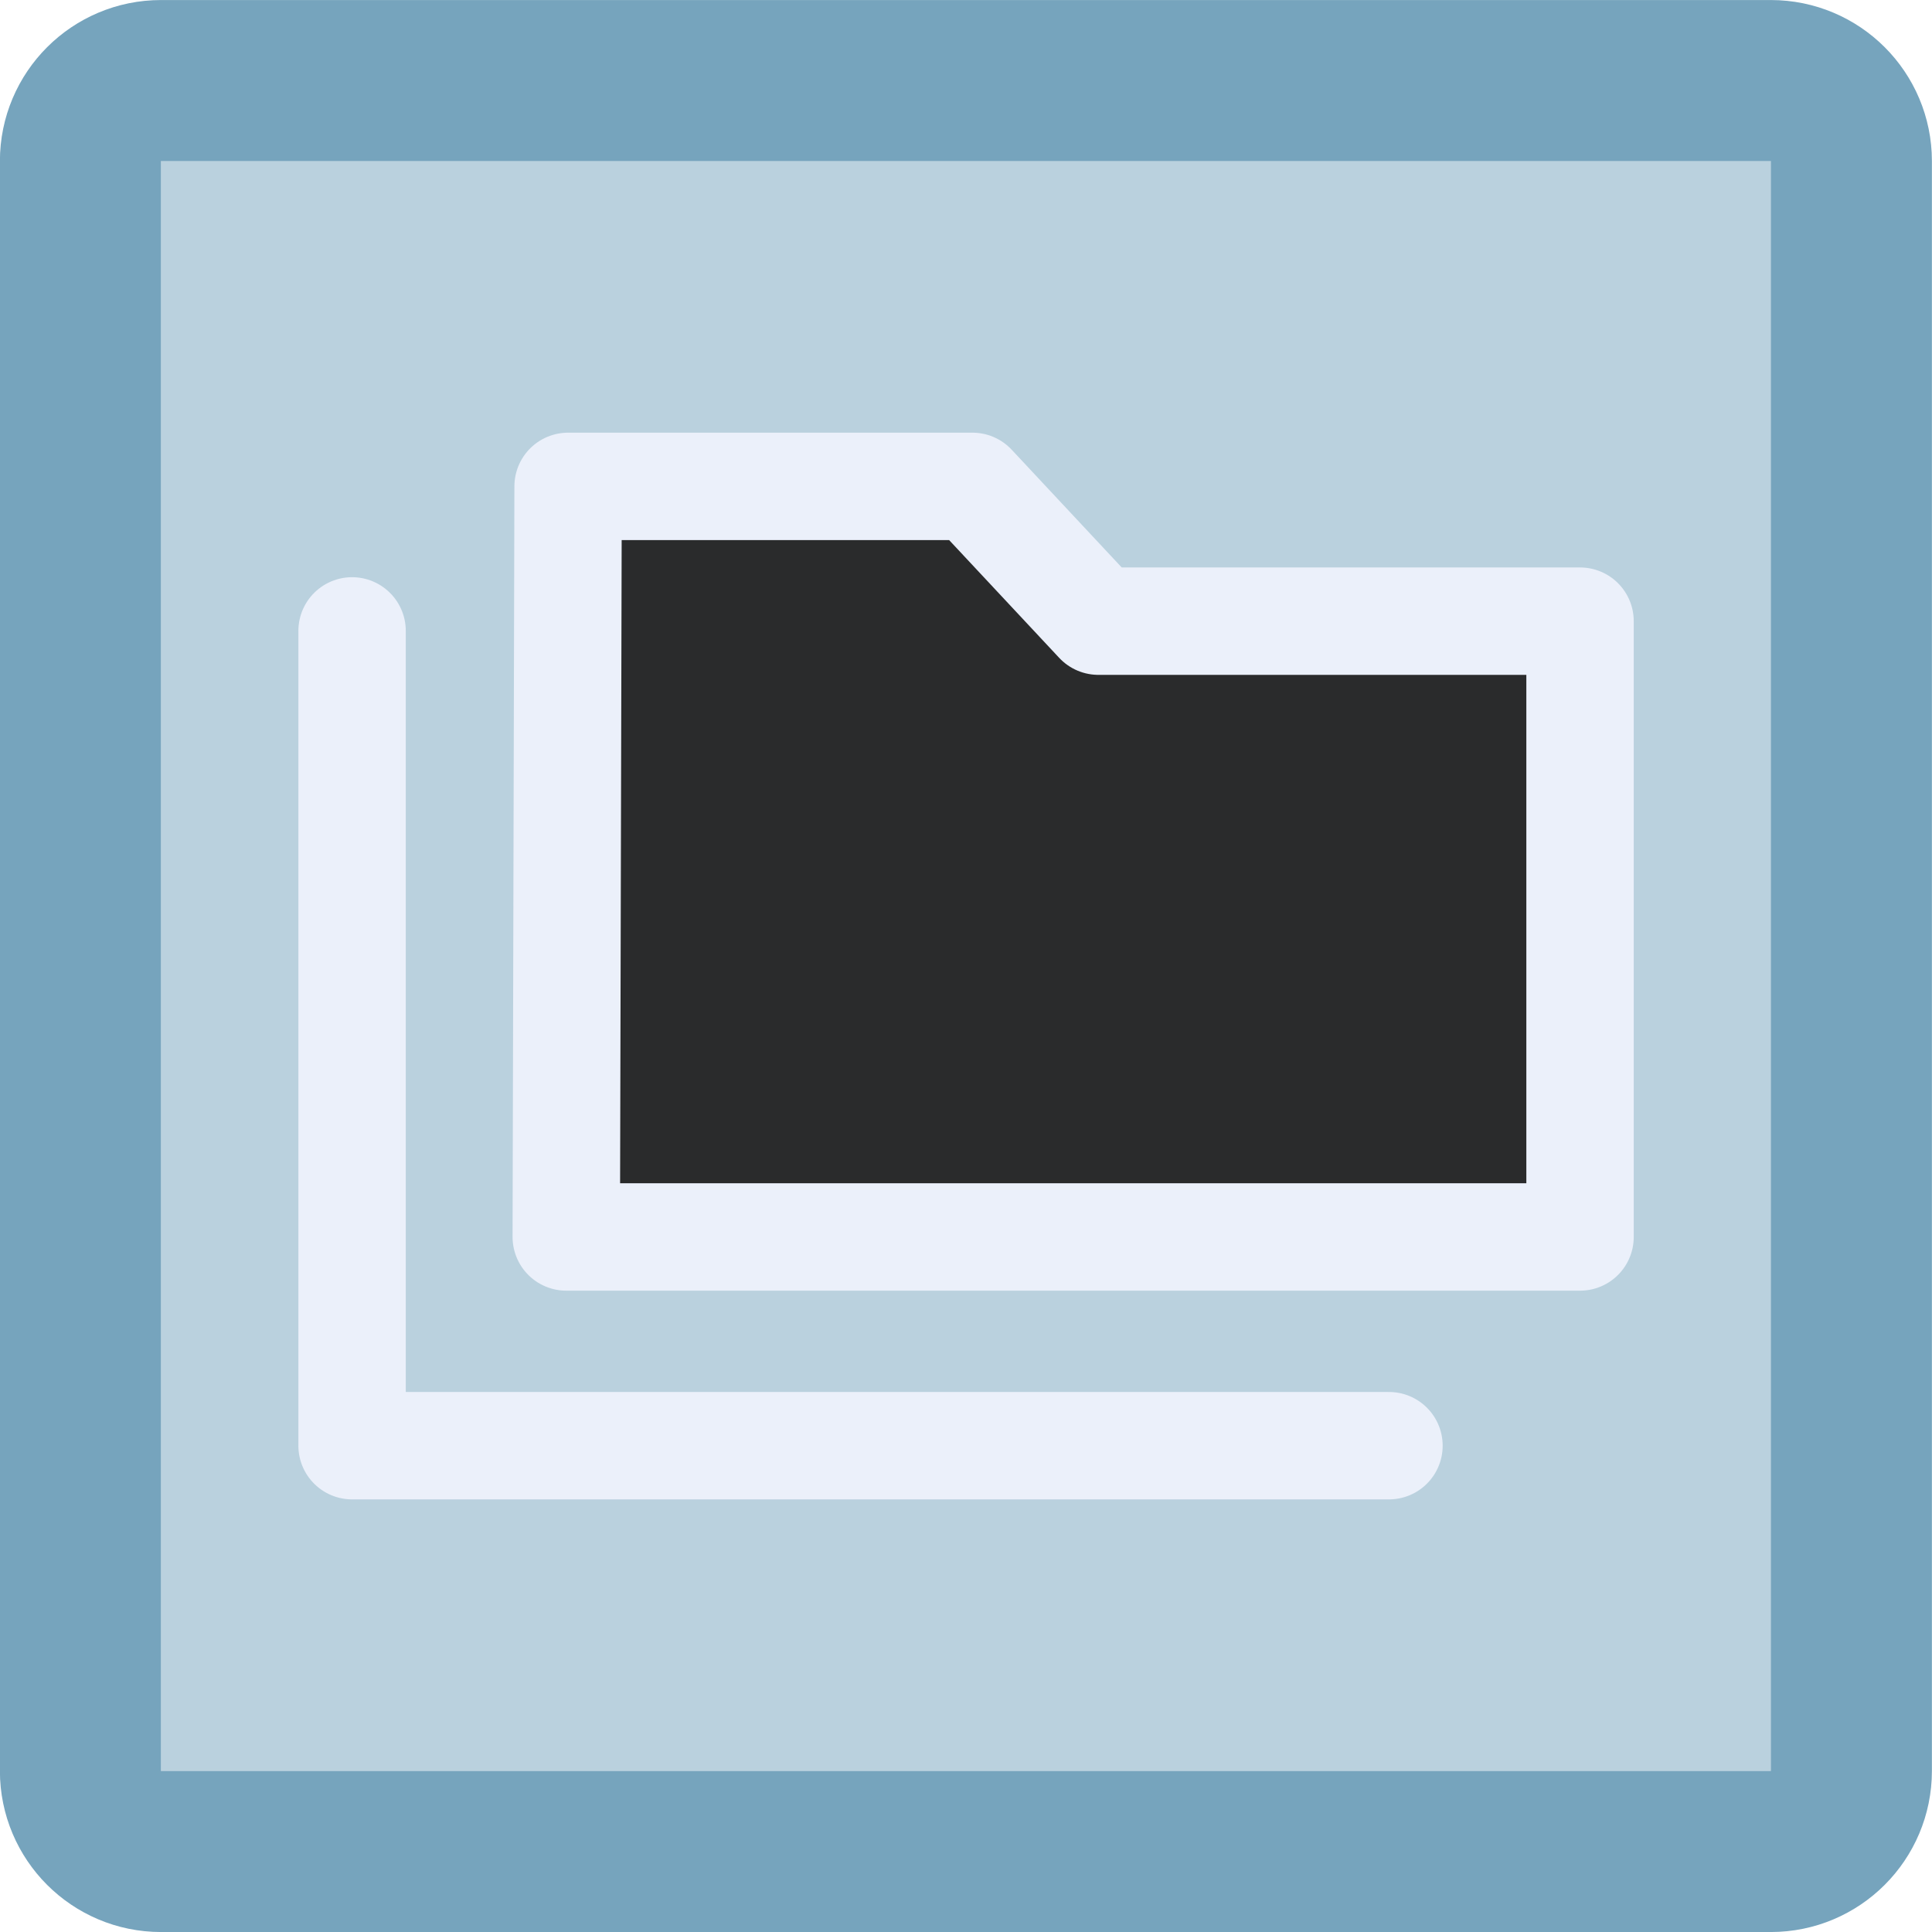
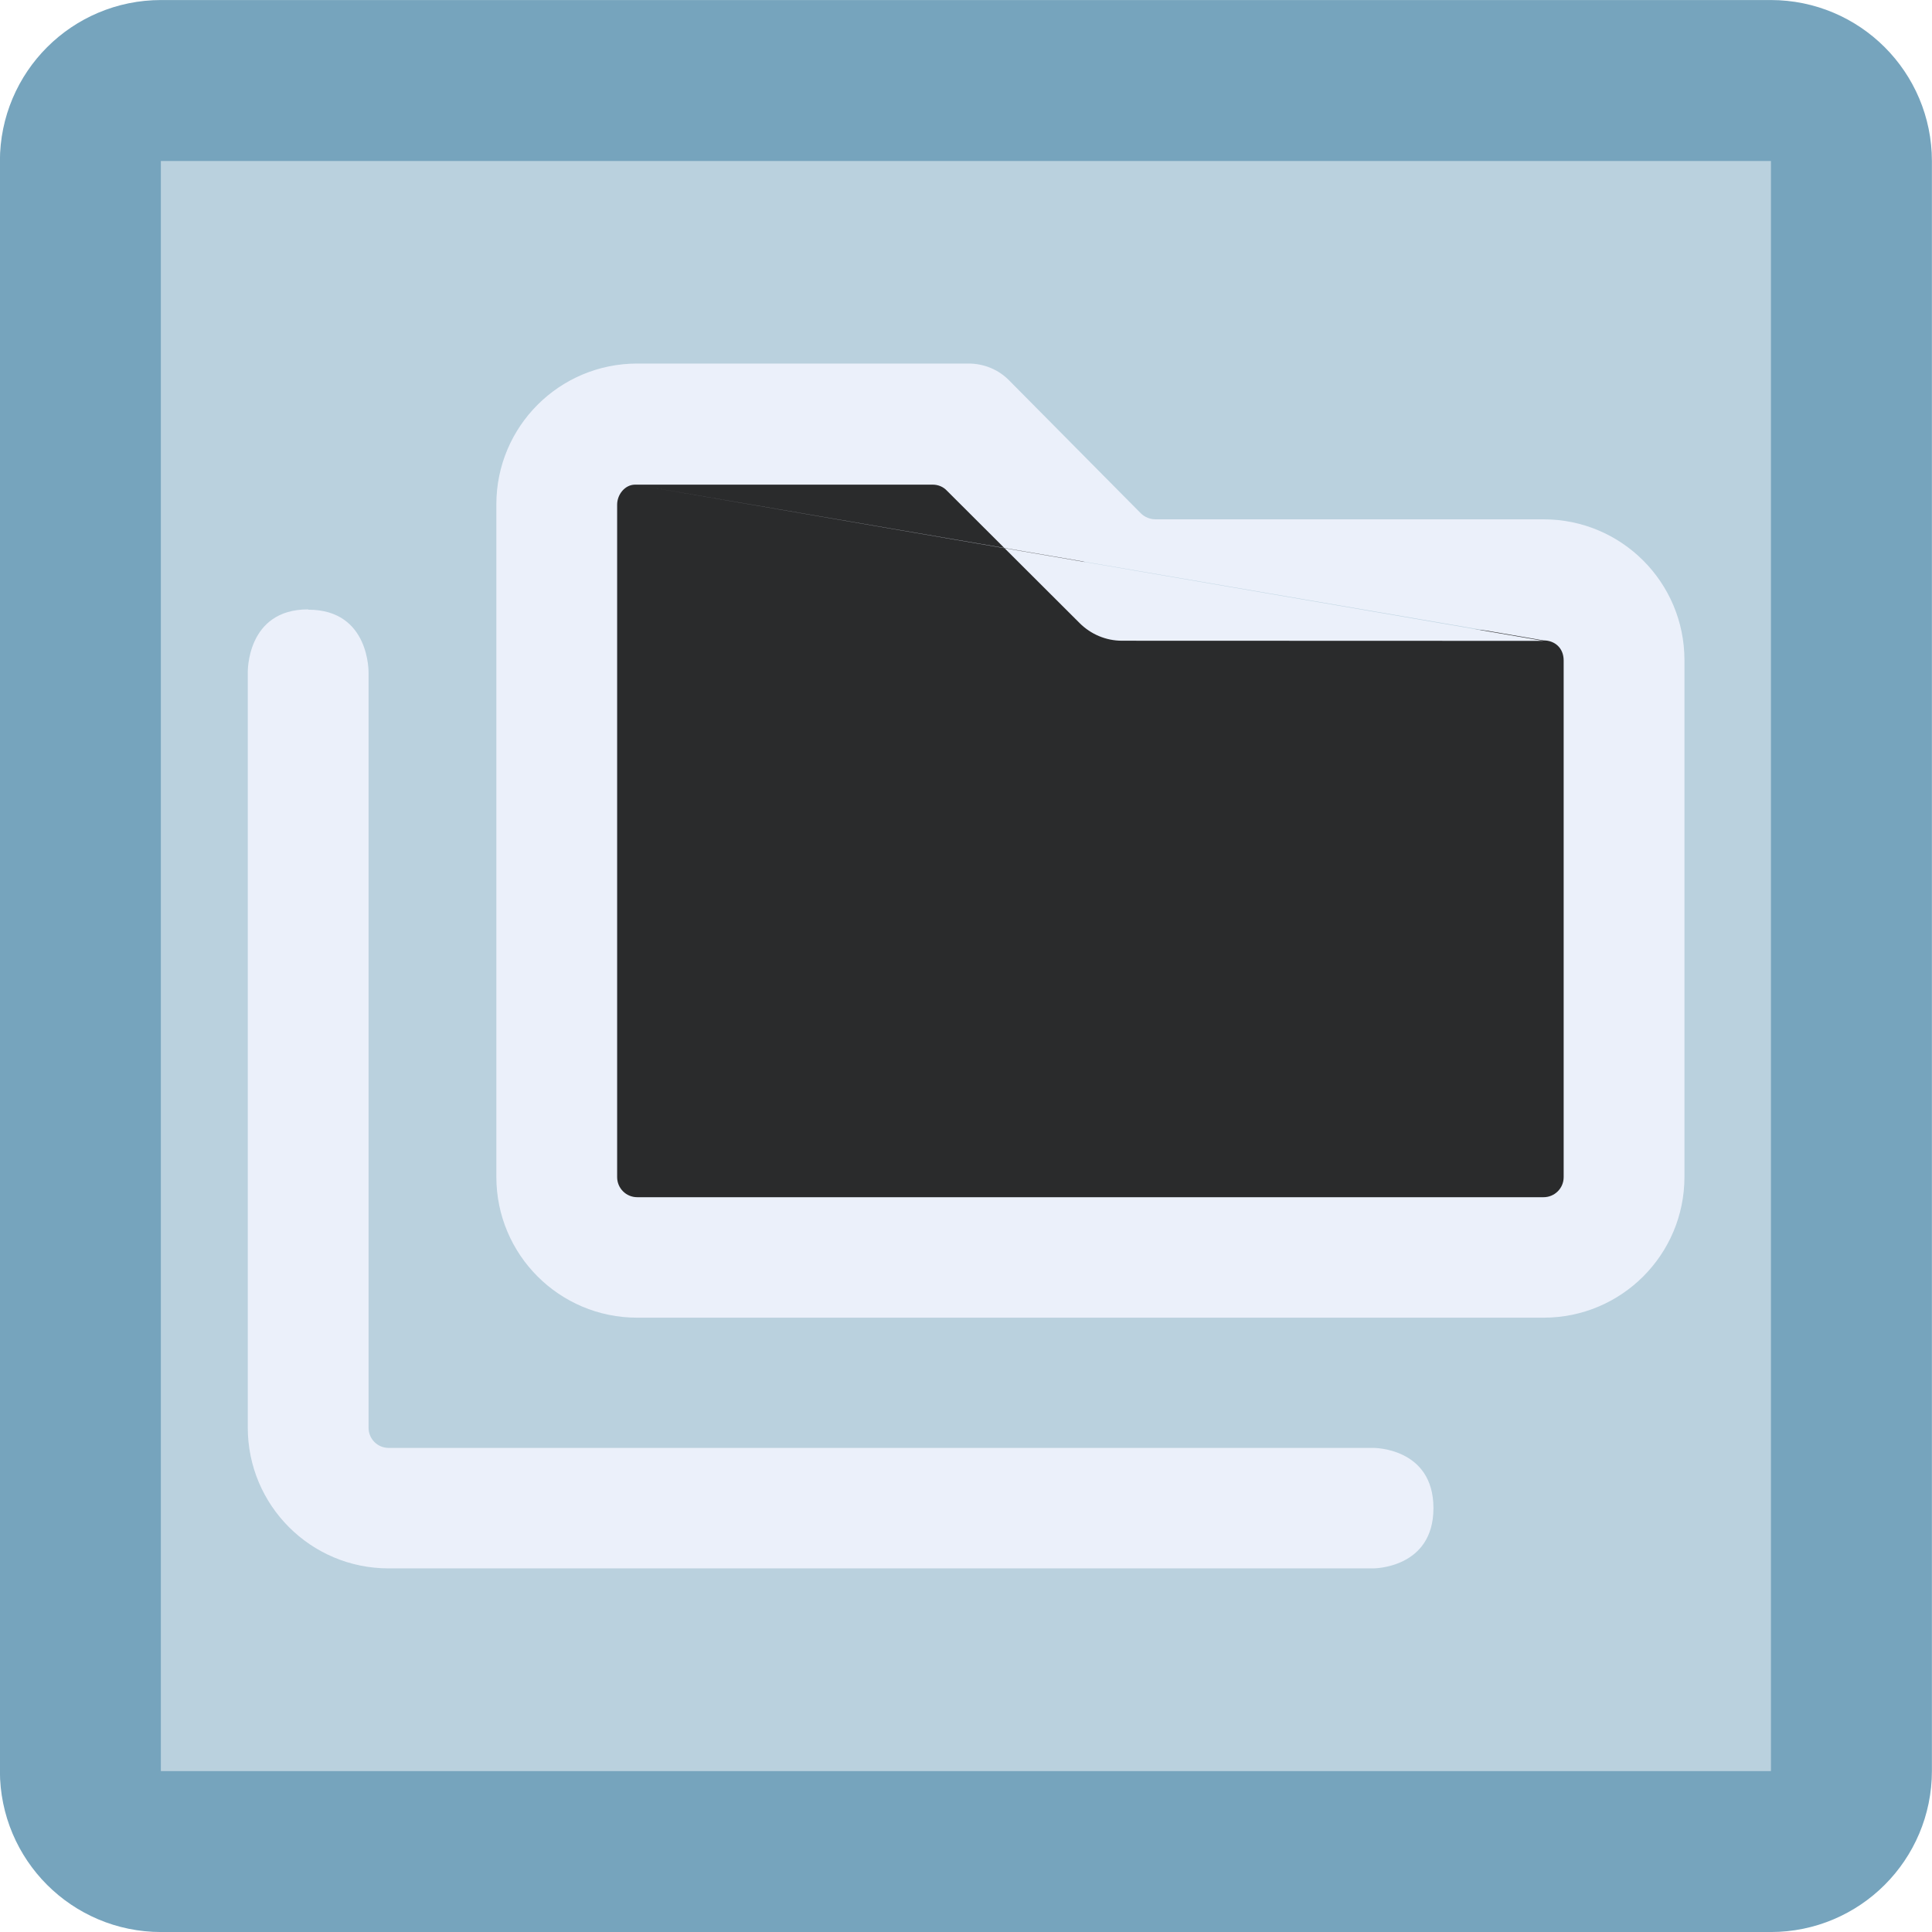
<svg xmlns="http://www.w3.org/2000/svg" width="6.35mm" height="6.35mm" viewBox="0 0 6.35 6.35" version="1.1" id="svg5" xml:space="preserve">
  <defs id="defs2" />
  <g id="layer1" transform="translate(-43.18581,-167.3824)">
-     <g id="g28928">
+     <g id="g29283">
      <rect style="fill:#76a4bd;fill-opacity:0.497;stroke:#76a4bd;stroke-width:0.529;stroke-linecap:round;stroke-linejoin:round;stroke-dasharray:none;stroke-opacity:1;paint-order:markers fill stroke" id="rect19682" width="5.821" height="5.821" x="43.45" y="167.647" rx="0.265" ry="0.265" />
-       <path style="fill:#2a2b2c;fill-opacity:1;stroke:#ebf0fa;stroke-width:0.353;stroke-linecap:round;stroke-linejoin:round;stroke-dasharray:none;stroke-opacity:1;paint-order:markers fill stroke" d="m 45.053,168.981 h 1.329 l 0.414,0.443 h 1.583 v 2.024 h -3.332 z" id="path12473" />
-       <path style="fill:none;fill-opacity:1;stroke:#ebf0fa;stroke-width:0.353;stroke-linecap:round;stroke-linejoin:round;stroke-dasharray:none;stroke-opacity:1;paint-order:markers fill stroke" d="m 44.343,169.456 v 2.678 h 3.408" id="path12475" />
+       <g id="g29276" transform="translate(-9.558814,25.4893)">
+         <path style="fill:#2a2b2c;fill-opacity:1;stroke:none;stroke-width:0.026;stroke-opacity:1" d="m 57.993,145.974 -3.369,-0.014 0.045,-2.539 1.277,0.003 0.532,0.464 1.487,0.099 z" id="path29270" />
+         <path id="path29272" style="fill:#ebf0fa;fill-opacity:1;stroke:none;stroke-width:0.265" d="m 54.839,143.088 c -0.256,0 -0.463,0.207 -0.463,0.463 v 2.21 c 0,0.256 0.207,0.463 0.463,0.463 h 2.979 c 0.256,0 0.463,-0.207 0.463,-0.463 v -1.698 c 0,-0.256 -0.207,-0.463 -0.463,-0.463 h -1.275 c -0.018,0 -0.036,-0.007 -0.049,-0.02 l -0.432,-0.436 c -0.035,-0.036 -0.083,-0.056 -0.134,-0.056 z m 2.979,0.91 c 0.037,0 0.066,0.025 0.066,0.066 v 1.698 c 0,0.037 -0.03,0.066 -0.066,0.066 h -2.979 c -0.037,0 -0.066,-0.03 -0.066,-0.066 v -2.21 c 0,-0.034 0.026,-0.066 0.059,-0.066 m 0,0 h 2e-5 0.978 c 0.018,-1e-5 0.035,0.007 0.047,0.02 l 0.436,0.435 c 0.037,0.037 0.087,0.058 0.139,0.058 l 1.385,4.7e-4" />
+         <path id="path29274" style="fill:#ebf0fa;fill-opacity:1;stroke:none;stroke-width:0.265" d="m 53.757,143.896 c -0.204,-1e-5 -0.198,0.209 -0.198,0.209 v 2.48 c 0,0.256 0.207,0.463 0.463,0.463 h 3.236 c 0,0 0.198,0.001 0.198,-0.198 0,-0.2 -0.198,-0.198 -0.198,-0.198 h -3.236 c -0.037,0 -0.066,-0.03 -0.066,-0.066 v -2.48 c 0,0 0.006,-0.209 -0.198,-0.209 z" />
+       </g>
    </g>
  </g>
</svg>
